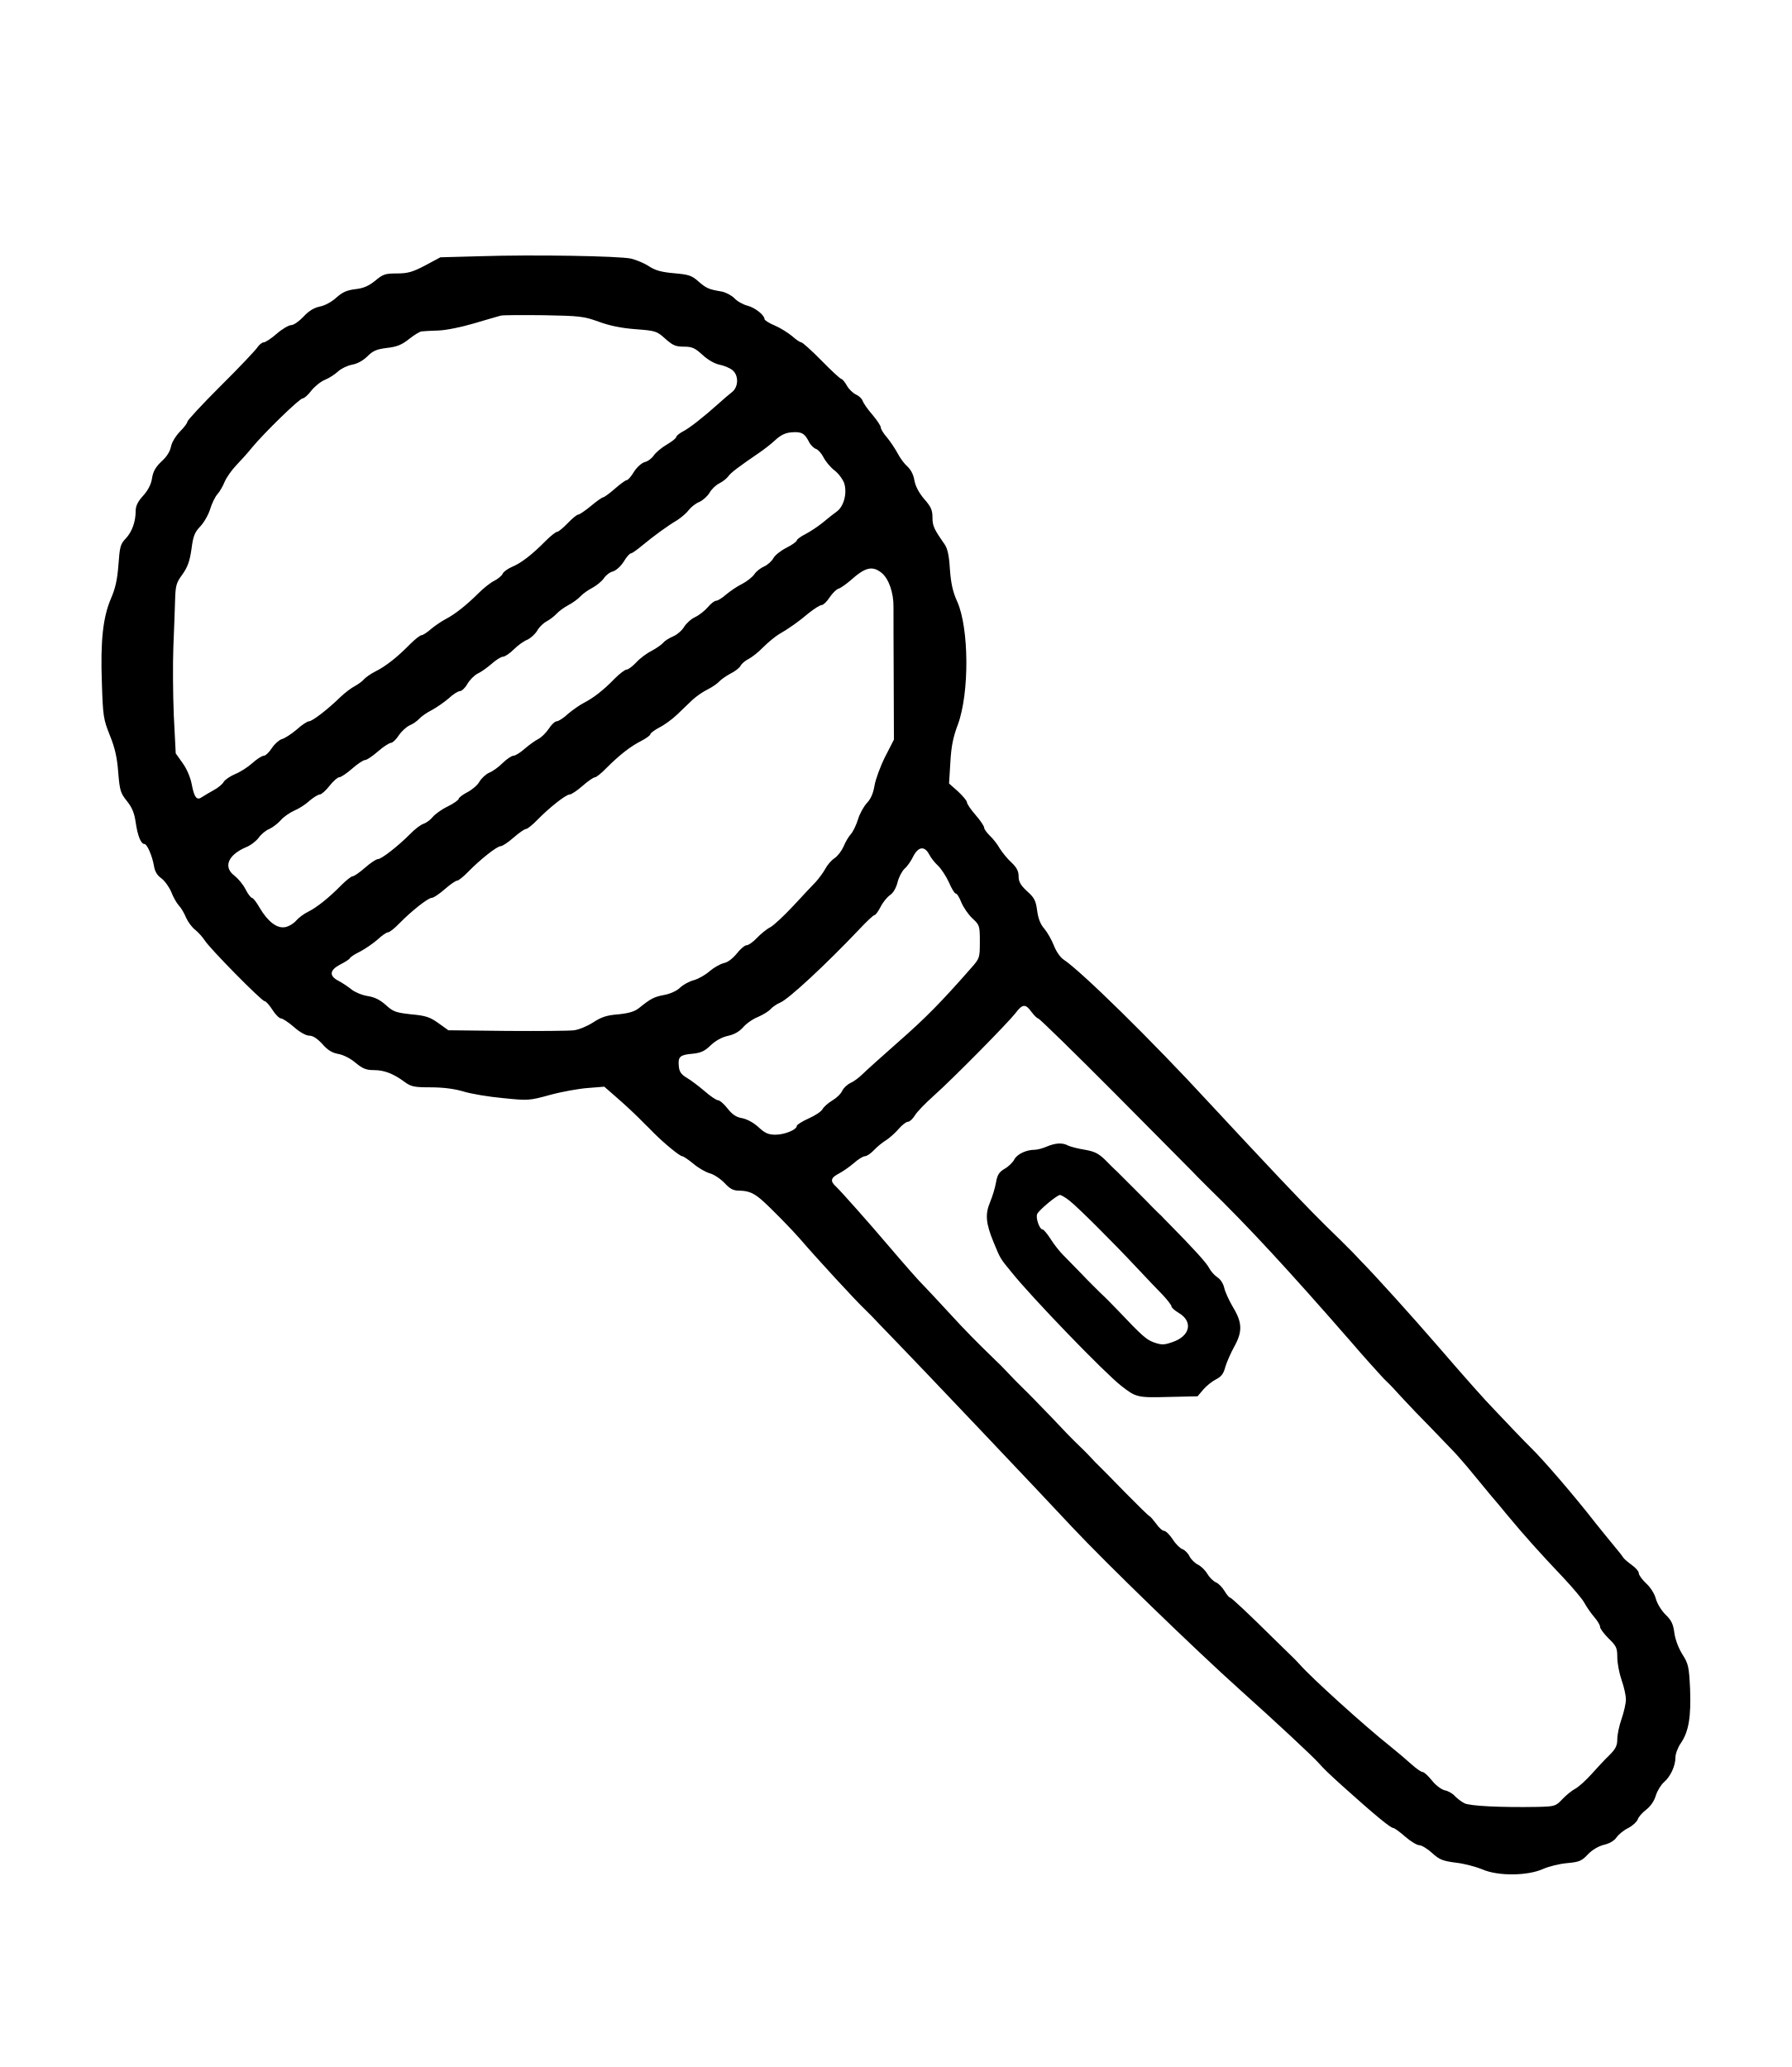
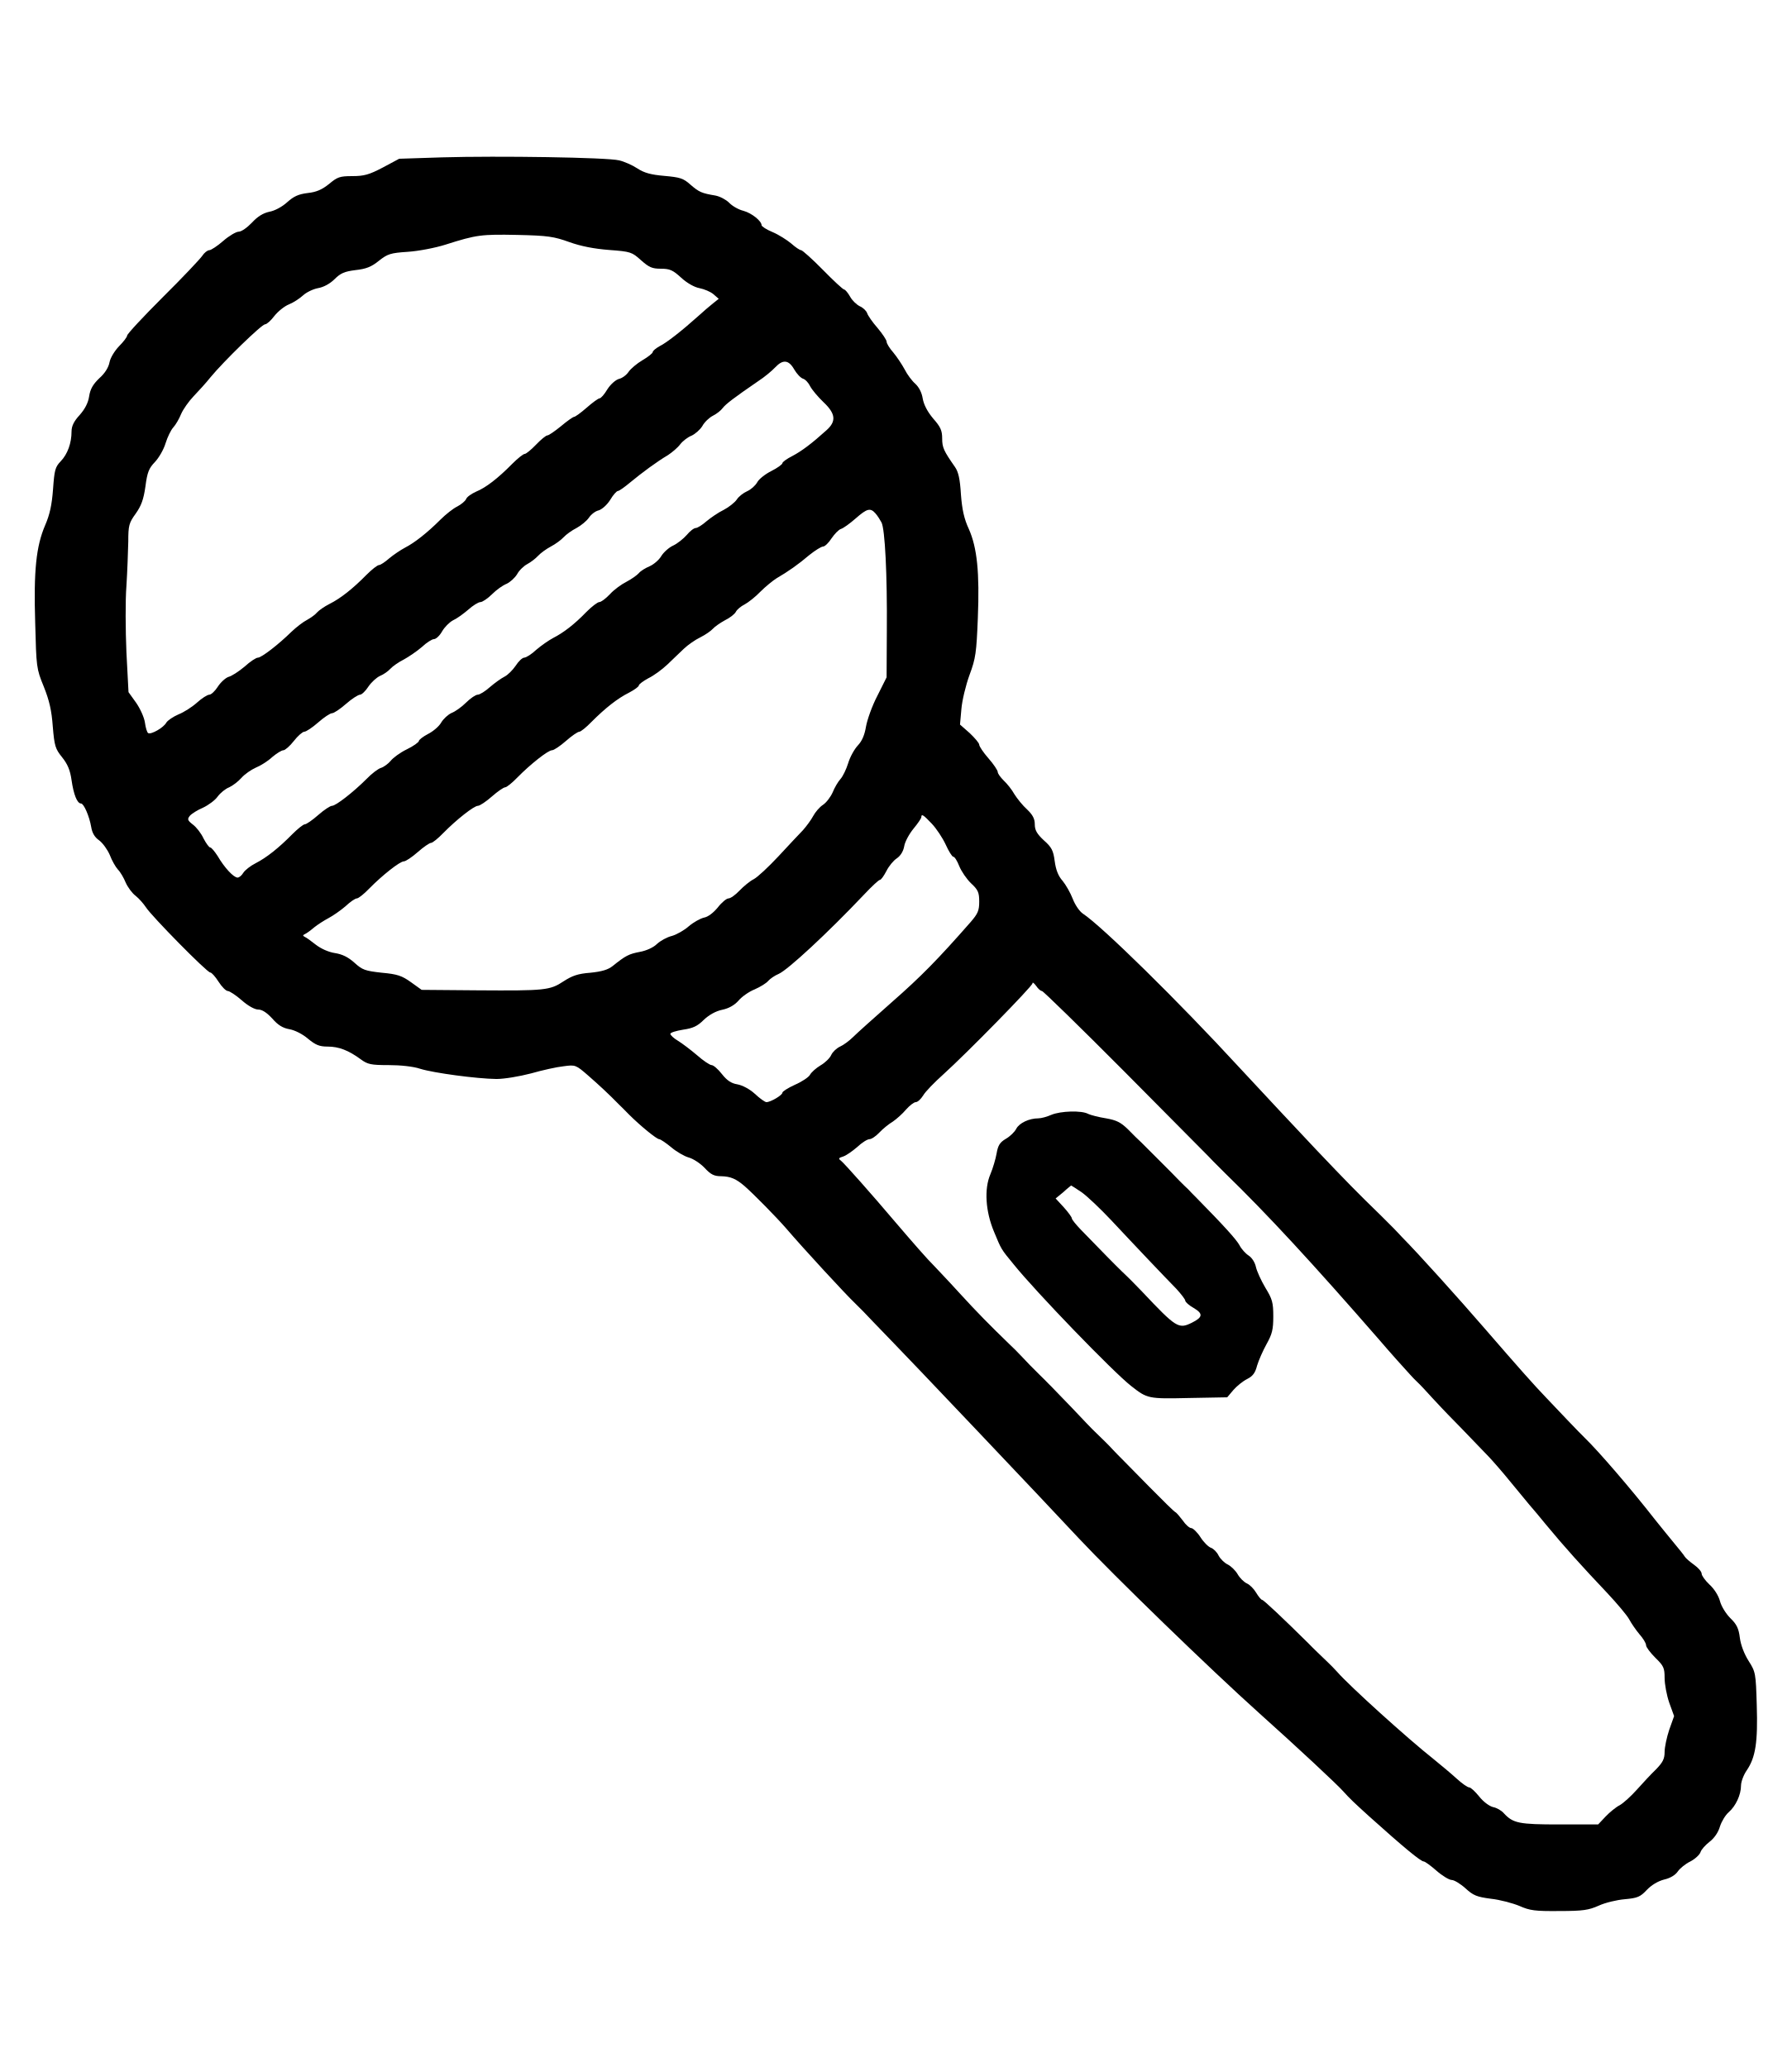
- <svg xmlns="http://www.w3.org/2000/svg" width="1109.333" height="1280" viewBox="0 0 832 960">
-   <path d="m223 119-18.5.5-7.1 3.8c-5.9 3.1-8.1 3.7-13.2 3.7-5.4 0-6.4.4-10 3.4-3 2.4-5.4 3.5-9.2 3.9-4 .5-6 1.4-8.9 4-2.2 2-5.4 3.7-7.7 4.1-2.7.6-5 2-7.5 4.7-2 2.1-4.5 3.9-5.7 3.9-1.1 0-4.2 1.8-6.7 4s-5.3 4-6 4c-.8 0-2.2 1.1-3.1 2.5-.9 1.3-8.5 9.4-17 17.8-8.5 8.5-15.4 15.9-15.4 16.6 0 .6-1.6 2.7-3.5 4.6-1.9 2-3.7 4.9-4.1 6.9-.4 2.2-2 4.8-4.4 6.9-2.7 2.6-3.9 4.6-4.4 7.8-.4 2.8-1.8 5.5-4.1 8.1-2.5 2.7-3.5 4.8-3.5 7.1 0 5-1.7 9.8-4.7 12.9-2.4 2.5-2.7 3.8-3.3 12.1-.5 6.7-1.4 10.9-3.4 15.5-3.8 8.8-5 19.8-4.3 39.2.5 15.6.7 17 3.7 24.5 2.4 5.9 3.4 10.4 3.9 17.3.7 8.4 1.1 9.6 4 13.2 2.4 3 3.5 5.6 4.1 9.9.9 6.2 2.4 10.1 4.1 10.1 1.2 0 3.6 5.5 4.4 10.2.4 2.5 1.5 4.4 3.4 5.7 1.6 1.2 3.6 4 4.6 6.3.9 2.4 2.5 5.2 3.5 6.3 1.1 1.1 2.6 3.7 3.4 5.7.9 2 2.8 4.6 4.3 5.7 1.5 1.2 3.4 3.4 4.4 4.9 2.3 3.7 26.4 28.2 27.8 28.2.6 0 2.2 1.8 3.6 4s3.2 4 4 4c.7 0 3.5 1.8 6 4 2.7 2.4 5.6 4 7.1 4 1.7 0 3.7 1.3 6.1 3.9 2.5 2.9 4.6 4.1 7.4 4.6 2.3.4 5.7 2.1 8 4.1 3.3 2.7 4.9 3.4 8.5 3.4 4.8 0 9 1.6 14.3 5.5 3 2.2 4.4 2.5 12.1 2.5 5.8 0 11 .7 15.1 1.9 3.5 1.1 11.8 2.5 18.4 3.1 11.8 1.2 12.2 1.2 22-1.5 5.5-1.5 13.4-2.9 17.6-3.2l7.5-.6 5.5 4.8c4.8 4.2 8.8 7.9 13.3 12.5.9.8 2.8 2.8 4.3 4.3 4.9 4.9 12 10.7 13.1 10.7.5 0 2.9 1.6 5.2 3.5 2.2 1.9 5.7 3.9 7.5 4.4 1.9.5 5 2.5 6.9 4.5 2.7 2.9 4.1 3.6 7.2 3.6 4 .1 6.4 1.1 10.1 4.3 4.1 3.6 13.8 13.5 17.8 18.1 7.8 9.1 25.8 28.6 29.8 32.4 1.6 1.5 5.2 5.2 8 8.2 2.9 3 6.6 6.8 8.2 8.5 4.2 4.2 67.8 71.2 80.5 84.9 15.3 16.3 56.6 56.4 78 75.6 16.3 14.6 34 31.1 36.4 33.9 2.4 2.7 4.7 4.9 11 10.6 14.9 13.4 22.3 19.5 23.6 19.5.5 0 3 1.8 5.5 4s5.5 4 6.6 4c1 0 3.7 1.6 5.9 3.6 3.4 3.1 4.9 3.7 11 4.5 3.8.4 9.4 1.9 12.3 3.1 7.2 3.2 21 3.1 28.3-.2 2.7-1.2 7.7-2.4 11.2-2.7 5.5-.5 6.7-1 9.5-4 2-2.1 4.8-3.8 7.5-4.5 2.7-.6 4.9-2 5.9-3.5.9-1.3 3.3-3.3 5.4-4.3 2.1-1.1 4-2.9 4.4-4 .3-1.1 2.1-3.1 3.9-4.5 2-1.5 3.8-4.1 4.5-6.6.7-2.2 2.4-5 3.8-6.2 3-2.6 5.3-7.5 5.3-11.5 0-1.6 1.1-4.6 2.5-6.6 3.7-5.4 4.8-12.3 4.3-25.3-.5-10.3-.8-11.6-3.6-16-1.8-2.9-3.3-6.9-3.7-9.9-.5-4.1-1.4-5.9-4.1-8.5-1.9-1.9-3.9-5.1-4.5-7.4s-2.5-5.3-4.5-7.1c-1.9-1.8-3.4-3.9-3.4-4.7 0-.9-1.5-2.6-3.2-3.8-1.8-1.3-3.7-2.9-4.1-3.6s-2.5-3.3-4.5-5.7-5.7-7-8.2-10.1c-10.6-13.6-24.8-30-30.4-35.4-.9-.9-4.3-4.3-7.4-7.6s-7.4-7.8-9.5-10c-4.9-5.1-11.5-12.5-26.2-29.5-11.6-13.4-28.5-32.2-36-39.8-.5-.6-2.1-2.2-3.5-3.7l-5.3-5.3c-10.7-10.4-14.9-14.7-28.3-28.8-8.3-8.8-23.1-24.6-33-35.3-26.5-28.8-59.5-61.2-67.6-66.5-1.5-1-3.4-3.8-4.4-6.4s-3-6.1-4.4-7.8c-1.9-2.1-2.9-4.8-3.4-8.5-.6-4.6-1.3-6-4.7-9-3-2.8-3.9-4.4-3.9-6.9 0-2.4-.9-4.1-3.3-6.4-1.9-1.7-4.3-4.7-5.5-6.6-1.1-2-3.2-4.6-4.6-5.9-1.4-1.4-2.6-3-2.6-3.7s-1.8-3.4-4-5.9-4-5.2-4-5.9-1.9-2.9-4.1-5l-4.2-3.7.6-9.7c.4-7.3 1.2-11.7 3.5-17.7 5.4-14.7 5.2-44.7-.3-57.1-2-4.3-2.9-8.3-3.4-14.9-.4-6.7-1.1-9.8-2.6-11.9-4.8-6.9-5.5-8.3-5.5-12.3 0-3.4-.7-5-3.9-8.6-2.5-3-4-5.9-4.5-8.6-.4-2.6-1.6-4.9-3.2-6.4-1.4-1.2-3.5-4-4.6-6.2-1.2-2.2-3.4-5.5-4.9-7.3-1.6-1.8-2.9-3.9-2.9-4.7 0-.7-1.8-3.4-3.9-5.9-2.2-2.5-4.2-5.4-4.5-6.4-.4-1.1-1.8-2.4-3.2-3-1.4-.7-3.3-2.5-4.2-4.2-.9-1.6-2.1-3-2.5-3-.5 0-4.6-3.8-9.2-8.5s-8.9-8.5-9.4-8.5c-.6 0-2.5-1.3-4.3-2.9-1.8-1.5-5.4-3.8-8-4.9-2.7-1.1-4.8-2.5-4.8-3 0-1.8-4.2-5.2-7.8-6.2-2.1-.5-4.9-2.1-6.2-3.5-1.3-1.3-3.9-2.7-5.9-3.1-6-1-7.1-1.5-10.8-4.7-3.1-2.8-4.6-3.2-11.3-3.8-5.8-.5-8.7-1.3-11.6-3.2-2.1-1.4-5.9-3-8.4-3.6-5.6-1.2-45.2-1.9-70-1.1m55 30.4c5.1 1.9 10.6 3 17.2 3.5 9.3.7 9.8.9 13.7 4.4 3.5 3.1 4.8 3.7 8.6 3.7 3.9 0 5.2.6 8.8 3.9 2.5 2.3 5.7 4.1 7.9 4.5 2 .4 4.7 1.5 5.9 2.5 3 2.4 2.9 7.9-.3 10.3-1.3 1-4.1 3.4-6.3 5.4-6.8 6.1-13.5 11.4-16.6 12.9-1.6.9-2.9 2-2.9 2.5s-2 2.1-4.4 3.5-5.1 3.7-6 5c-.9 1.4-2.8 2.8-4.2 3.1-1.4.4-3.6 2.3-5 4.5-1.3 2.2-2.8 3.9-3.4 3.9-.5 0-3 1.8-5.5 4s-5 4-5.5 4c-.4 0-3 1.8-5.6 4-2.7 2.2-5.3 4-5.9 4s-2.8 1.8-4.9 4-4.3 4-4.9 4-3 1.9-5.3 4.2c-6.3 6.4-11.5 10.4-15.7 12.1-2 .9-4 2.3-4.3 3.2-.4.9-2.1 2.3-3.8 3.2-1.7.8-5 3.4-7.3 5.7-5.7 5.7-11.2 10-15.3 12.1-1.9 1-5 3.1-6.8 4.6-1.8 1.6-3.8 2.9-4.4 2.9-.7 0-3.1 1.9-5.4 4.2-5.9 6-11.2 10.2-16 12.6-2.2 1.1-4.6 2.8-5.4 3.7-.7.9-2.7 2.3-4.3 3.2-1.6.8-4.6 3.1-6.7 5.1-5.7 5.6-13 11.2-14.5 11.2-.8 0-3.4 1.7-5.8 3.9-2.5 2.1-5.6 4.1-6.9 4.4-1.2.4-3.3 2.2-4.6 4.2-1.2 1.9-2.9 3.5-3.7 3.5s-3.2 1.5-5.3 3.4-5.7 4.2-8 5.1c-2.3 1-4.7 2.6-5.3 3.6-.5 1-2.6 2.8-4.7 3.9-2 1.1-4.5 2.6-5.4 3.2-2.4 1.7-3.6.3-4.8-6.1-.6-3.1-2.3-7.1-4.2-9.7l-3.2-4.5-.9-17.7c-.4-9.7-.5-24-.2-31.7s.7-17.4.8-21.6c.2-6.9.5-8.2 3.4-12.1 2.4-3.4 3.4-6.1 4.2-11.7.8-6.2 1.5-7.9 4.1-10.6 1.7-1.8 3.8-5.4 4.6-8.1.8-2.6 2.3-5.7 3.3-6.8 1.1-1.2 2.6-3.8 3.4-5.8.9-2.1 3.3-5.5 5.4-7.7s5.4-5.8 7.3-8.2c5.6-6.8 22.1-22.9 23.6-22.9.7 0 2.5-1.6 4-3.6 1.5-1.9 4.3-4.2 6.3-5s4.7-2.6 6.1-3.9 4.3-2.7 6.4-3.1c2.4-.4 5.2-1.9 7.2-3.9 2.6-2.6 4.3-3.3 9-3.9 4.6-.5 6.9-1.4 10.3-4.1 2.4-1.9 5.1-3.6 6-3.6.9-.1 4.3-.3 7.7-.4s10.8-1.6 16.5-3.3 11.3-3.3 12.4-3.6 10.1-.3 20-.2c16.7.3 18.5.5 25.5 3m97.6 55.7c.7 1.5 2.2 3 3.3 3.4 1 .3 2.6 2.1 3.5 3.9s3.1 4.5 5 6c1.9 1.4 3.9 4.1 4.6 6 1.5 4.7-.2 11-3.6 13.3-1.4 1-4.2 3.2-6.2 4.9-2.1 1.7-5.6 4.1-7.9 5.3-2.4 1.2-4.3 2.6-4.3 3.1s-2.2 2.1-4.8 3.4-5.4 3.5-6.1 4.9c-.8 1.4-2.7 3.1-4.3 3.8s-3.7 2.3-4.5 3.6c-.9 1.3-3.4 3.3-5.7 4.5-2.3 1.1-5.6 3.4-7.4 4.9-1.8 1.6-3.9 2.9-4.6 2.9-.8 0-2.5 1.3-3.9 3-1.4 1.6-4 3.7-5.9 4.6-1.8.8-4.1 2.9-5.1 4.5-.9 1.6-3.2 3.6-5 4.4-1.9.8-4 2.1-4.7 3-.8.9-3.2 2.6-5.3 3.7-2.2 1.1-5.5 3.5-7.2 5.4-1.8 1.9-3.8 3.4-4.6 3.4-.7 0-3.2 1.9-5.5 4.2-5.2 5.4-9.9 9-14.4 11.3-1.9 1-5.2 3.3-7.3 5.1-2 1.9-4.4 3.4-5.2 3.4s-2.5 1.6-3.7 3.5c-1.3 1.9-3.4 4-4.8 4.7s-4.2 2.7-6.3 4.5c-2 1.8-4.4 3.3-5.3 3.3-.8 0-3.1 1.5-5 3.4s-4.7 3.9-6.3 4.5c-1.5.7-3.5 2.5-4.5 4.2-.9 1.6-3.5 3.8-5.7 4.9-2.1 1.1-3.9 2.5-3.9 3s-2.3 2.2-5.2 3.6-6 3.7-7 5c-1 1.2-2.9 2.6-4.1 3-1.2.3-4.1 2.5-6.3 4.8-5.8 5.8-13.3 11.6-14.9 11.6-.8 0-3.5 1.8-6 4s-5.1 4-5.8 4c-.6 0-3 1.9-5.3 4.2-5.7 5.8-11.2 10.2-15.4 12.3-1.9.9-4.4 2.8-5.5 4.1s-3.4 2.7-5.1 3c-3.8.7-8-2.5-11.9-9.1-1.4-2.5-3-4.5-3.5-4.5s-1.9-1.8-3-4-3.4-4.9-5-6.2c-5.5-4-3.2-9.7 5.2-13.3 2.1-.8 4.7-2.8 5.9-4.4 1.2-1.7 3.4-3.5 5-4.1 1.5-.7 3.9-2.5 5.3-4.1s4.2-3.5 6.2-4.4c2-.8 5.2-2.8 7-4.5 1.9-1.6 4.1-3 4.9-3 .7 0 2.8-1.8 4.5-4s3.8-4 4.5-4c.8 0 3.5-1.8 6-4s5.2-4 6-4 3.5-1.8 6-4 5.3-4 6.1-4c.7 0 2.4-1.6 3.6-3.5 1.3-1.9 3.5-3.9 5-4.6 1.5-.6 3.5-2 4.5-3.1s3.6-2.9 5.8-4c2.2-1.2 5.7-3.6 7.8-5.4 2-1.9 4.4-3.4 5.2-3.4.9 0 2.5-1.5 3.5-3.3 1.1-1.9 3.2-4 4.7-4.8 1.6-.7 4.5-2.8 6.6-4.6 2-1.8 4.4-3.3 5.3-3.3.8 0 3.1-1.5 5-3.4s4.7-3.9 6.3-4.5c1.5-.7 3.5-2.5 4.5-4.1.9-1.7 2.9-3.6 4.4-4.4s3.6-2.4 4.7-3.6 3.6-3 5.5-4 4.4-2.8 5.5-4 3.6-3 5.6-4c2-1.1 4.3-3 5.3-4.4.9-1.4 2.8-2.9 4.2-3.2 1.4-.4 3.6-2.3 5-4.5 1.3-2.2 2.8-3.9 3.4-3.9.5 0 2.9-1.7 5.4-3.8 5.1-4.2 11.3-8.8 16.2-11.7 1.8-1.2 4.2-3.2 5.3-4.7 1.1-1.4 3.3-3.1 4.9-3.7 1.5-.7 3.6-2.5 4.6-4.1.9-1.7 3-3.7 4.6-4.5s3.5-2.3 4.2-3.3c1.2-1.7 4.8-4.4 14.3-10.9 2.2-1.5 5.6-4.1 7.5-5.9 2.5-2.3 4.7-3.4 7.5-3.6 4.6-.4 6.1.4 8.1 4.3m33.7 60.9c3.4 2.7 5.7 9.3 5.6 16 0 3 0 18.1.1 33.5l.1 28-4.1 8c-2.2 4.4-4.4 10.4-4.9 13.3-.6 3.6-1.7 6.2-3.5 8.1-1.5 1.6-3.4 5-4.2 7.7-.8 2.6-2.3 5.7-3.3 6.8-1.1 1.2-2.6 3.8-3.4 5.8-.9 2-2.7 4.4-4.2 5.4-1.4.9-3.3 3.1-4.2 4.8s-2.9 4.4-4.4 6.1c-1.6 1.6-6.4 6.8-10.6 11.3-4.3 4.6-9.1 9.1-10.7 9.9s-4.4 3.1-6.1 4.9c-1.8 1.9-3.9 3.4-4.8 3.4-.8 0-2.9 1.7-4.6 3.9-1.9 2.3-4.2 4.1-6 4.4-1.6.4-4.5 2-6.5 3.7-1.9 1.7-5.2 3.6-7.3 4.2-2.1.5-5 2.1-6.5 3.5-1.5 1.5-4.6 2.9-7.4 3.4-4.7.9-6.1 1.6-11.7 6.1-2 1.6-4.7 2.4-9.6 2.9-5.4.4-7.9 1.3-11.6 3.7-2.6 1.7-6.6 3.4-8.9 3.7-2.2.3-16.3.4-31.2.3l-27.2-.3-4.6-3.3c-3.9-2.8-5.9-3.5-12.6-4.1-7.2-.8-8.4-1.2-11.8-4.3-2.8-2.5-5.3-3.7-8.5-4.2-2.6-.4-5.9-1.8-7.4-3-1.6-1.3-4.3-3.1-6-4-4.6-2.3-4.3-5 .6-7.6 2.2-1.1 4.3-2.4 4.6-3s2.5-2 4.8-3.1c2.3-1.2 5.9-3.7 8-5.5 2-1.9 4.2-3.4 4.9-3.4s3.1-1.9 5.4-4.3c5.6-5.7 13.2-11.7 14.9-11.7.8 0 3.5-1.8 6-4s5.1-4 5.8-4c.6 0 3-1.9 5.3-4.3 5.6-5.7 13.2-11.7 14.9-11.7.8 0 3.5-1.8 6-4s5.1-4 5.8-4c.6 0 3-1.9 5.3-4.3 5.6-5.7 13.2-11.7 14.9-11.7.8 0 3.5-1.8 6-4s5.1-4 5.8-4c.6 0 3-1.9 5.3-4.3 6-6 11.2-10.1 16.2-12.6 2.3-1.2 4.2-2.6 4.2-3.1s1.9-1.9 4.1-3.1c2.3-1.1 6-3.8 8.3-6 2.2-2.2 5.5-5.2 7.1-6.8 1.7-1.6 4.8-3.8 7.1-4.9 2.2-1.1 4.6-2.8 5.4-3.7s3.1-2.5 5.1-3.6c2.1-1 4.3-2.7 4.8-3.7s2.2-2.4 3.8-3.2c1.5-.8 4.6-3.2 6.8-5.5 2.2-2.2 5.4-4.8 7-5.8 5-2.9 9.4-6 14.1-10 2.5-2 5.2-3.7 6-3.7.7 0 2.4-1.6 3.6-3.5 1.3-1.9 3.1-3.8 4.2-4.1 1-.3 3.5-2.1 5.5-3.8 6.8-6.1 10.1-7 14.4-3.6m22.1 130.7c.8 1.6 2.6 3.9 4.1 5.3s3.8 4.9 5.1 7.7c1.2 2.9 2.7 5.3 3.2 5.3.6 0 1.7 1.8 2.6 4.1.9 2.2 3.2 5.6 5.1 7.4 3.4 3.1 3.5 3.5 3.5 10.9 0 7.3-.1 7.7-3.7 11.8-14.2 16.2-21.5 23.6-33.8 34.4-7.7 6.8-15.3 13.6-17 15.3-1.6 1.6-4.2 3.5-5.6 4.1-1.5.7-3.2 2.3-3.8 3.6-.6 1.4-2.7 3.4-4.6 4.5-2 1.2-4 3-4.6 4.1-.5 1-3.5 3-6.5 4.3-2.9 1.3-5.4 2.9-5.4 3.4 0 1.8-5.7 4.1-9.9 4.1-3.3 0-4.9-.7-8-3.6-2.3-2.1-5.4-3.7-7.6-4.1-2.5-.4-4.4-1.6-6.6-4.4-1.7-2.2-3.7-3.9-4.5-3.9-.7 0-3.6-1.9-6.3-4.3-2.7-2.3-6.4-5.1-8.3-6.2-2.5-1.5-3.4-2.8-3.6-5.4-.4-4.3.5-5.2 6.4-5.7 3.9-.4 5.6-1.2 8.4-3.9 2.2-2.1 5.2-3.8 8-4.4 2.9-.6 5.3-2 7-3.9 1.4-1.7 4.5-3.9 7-4.9 2.5-1.1 5.1-2.7 5.9-3.7.8-.9 2.8-2.3 4.5-3 3.9-1.7 21-17.5 37-34.4 3.2-3.4 6.2-6.2 6.7-6.2s1.7-1.7 2.8-3.8c1.1-2.2 3.1-4.6 4.4-5.5 1.5-1 2.8-3.2 3.5-6 .6-2.4 2.1-5.2 3.3-6.3 1.2-1 3-3.6 4-5.7 2.3-4.5 5.2-4.9 7.3-1M479 470c1.2 1.6 2.6 3 3.1 3s16.5 15.6 35.5 34.7c19 19.2 34.8 35.1 35.2 35.5s1.8 1.8 3.2 3.3l5.3 5.3c18.3 17.8 37.4 38.5 66.5 71.9 2 2.4 5.5 6.3 7.7 8.8 2.2 2.4 4.7 5.2 5.6 6.2s2.3 2.5 3.2 3.3 3.8 3.9 6.5 6.9c2.7 2.9 5.7 6.1 6.6 7 1.5 1.5 8.9 9.1 17.6 18.2 1.9 2 6 6.7 9 10.4s6.9 8.3 8.5 10.3c1.7 1.9 4.9 5.8 7.2 8.6 8.2 9.9 15.6 18.1 26.4 29.5 4.4 4.7 8.7 9.8 9.6 11.5s2.9 4.6 4.4 6.4c1.6 1.8 2.9 3.9 2.9 4.8 0 .8 1.8 3.2 4 5.4 3.6 3.5 4 4.4 4 8.7 0 2.7.9 7.4 2 10.6 1.1 3.1 2 7.1 2 9 0 1.8-.9 5.8-2 9-1.1 3.1-2 7.3-2 9.4 0 3-.7 4.5-3.7 7.5-2.1 2-5.8 6-8.3 8.8s-5.8 5.8-7.4 6.7c-1.6.8-4.4 3.1-6.1 4.9-3.1 3.3-3.5 3.4-11.6 3.6-17 .3-31.4-.4-33.9-1.7-1.4-.7-3.3-2.2-4.4-3.3-1-1.2-3.1-2.4-4.7-2.7-1.6-.4-4.2-2.3-6-4.6-1.7-2.1-3.6-3.9-4.3-3.9s-3.1-1.7-5.3-3.7c-2.3-2.1-6.7-5.8-9.8-8.3-11.5-9.1-36.7-31.9-41.9-37.9-1.2-1.3-3-3.2-4.1-4.2-2-2-6.8-6.6-8.6-8.4-10.8-10.7-19.1-18.5-19.7-18.5-.4 0-1.6-1.4-2.6-3.1s-2.8-3.5-4-4c-1.3-.6-3.1-2.4-4-4-1-1.7-2.9-3.5-4.3-4.2-1.3-.6-3.1-2.3-3.9-3.8-.7-1.5-2.2-3-3.3-3.4-1-.3-3.1-2.3-4.5-4.5s-3.3-4-4-4c-.8 0-2.5-1.5-3.7-3.3-1.3-1.7-2.7-3.4-3.2-3.6s-5.4-5-11-10.7c-5.6-5.8-11-11.2-12-12.2-1-.9-2.8-2.8-4-4.1-1.9-2.1-4.2-4.3-7.9-7.9-.6-.5-5-5.1-9.8-10.2-4.9-5-9.3-9.7-10-10.3-.6-.7-2.5-2.5-4-4l-4-4c-.7-.7-2.5-2.6-4-4.2-1.6-1.7-3.6-3.7-4.5-4.5-9.2-8.9-14.4-14.2-22-22.5-4.9-5.4-10-10.7-11.1-11.9-2.4-2.3-9.3-10.2-16.9-19.1-8.9-10.5-21.7-24.9-24.2-27.3-3-2.7-2.6-4.2 1.5-6.3 1.7-.9 4.7-3 6.7-4.7 2-1.8 4.3-3.2 5.1-3.2.9 0 2.8-1.3 4.3-2.9s4.1-3.7 5.8-4.7c1.6-1.1 4.2-3.4 5.7-5.2 1.5-1.7 3.4-3.2 4.2-3.2s2.2-1.3 3.2-2.9c.9-1.6 4.9-5.7 8.7-9.1 9.2-8.2 34.5-33.9 38-38.4 3.3-4.4 4.7-4.5 7.5-.6m7.1 62.5c-1.8.8-4.3 1.5-5.6 1.5-3.9 0-8.2 2-9.5 4.5-.7 1.4-2.8 3.4-4.6 4.4-2.5 1.5-3.3 2.8-3.9 6.3-.4 2.3-1.6 6.4-2.7 9-2.4 5.7-2.1 9.8 1.6 18.8 3.2 7.7 2.9 7.3 8.5 14.1 9.5 11.8 42.9 46.4 50.7 52.5 6.9 5.4 7.5 5.6 22.1 5.2l13.4-.3 2.7-3.2c1.5-1.7 4.1-3.8 5.9-4.7 2.4-1.2 3.5-2.6 4.3-5.8.7-2.3 2.5-6.4 4.1-9.3 3.9-7 3.8-11.2-.5-18.3-1.9-3.2-3.7-7.2-4.1-9-.4-1.9-1.7-4-3.1-4.9s-3.2-2.9-4-4.5c-1.3-2.4-6.6-8.3-18.9-20.8-1.1-1.1-2.6-2.6-3.2-3.3-.7-.6-2.4-2.3-3.8-3.7-1.3-1.4-5.1-5.2-8.4-8.5l-8-8c-1.2-1.1-3.9-3.7-5.9-5.8-3.1-3-4.9-3.9-9.4-4.7-3.2-.5-6.6-1.4-7.7-1.9-2.7-1.5-5.9-1.3-10 .4m10.6 25.2c3.9 3.1 19.1 18.2 31.4 31.3 4.4 4.7 9.8 10.4 12 12.6 2.1 2.3 3.9 4.6 3.9 5.2 0 .5 1.5 1.9 3.4 3 6.7 4 5.3 10.7-2.9 13.5-4 1.4-5 1.4-8.6.2-3.6-1.3-5.6-3.1-16.6-14.7-3.1-3.2-5.3-5.5-8.6-8.6-1.5-1.5-5.4-5.3-8.5-8.6-3.1-3.2-7-7.2-8.6-8.8s-4.2-4.9-5.7-7.3c-1.6-2.5-3.3-4.5-3.8-4.5-1.4 0-3.4-5.7-2.4-7.3 1.1-2 9.2-8.7 10.5-8.7.6 0 2.6 1.2 4.5 2.7" />
+ <svg xmlns="http://www.w3.org/2000/svg" width="1109.333" height="1280" viewBox="29.1 100.3 773.8 788.1">
+   <path d="m220 115.9-18.5.6-7.1 3.8c-5.9 3.1-8.1 3.7-13.2 3.7-5.4 0-6.4.4-10 3.4-3 2.4-5.4 3.5-9.2 3.9-4 .5-6 1.4-8.9 4-2.2 2-5.4 3.7-7.7 4.1-2.7.6-5 2-7.5 4.7-2 2.1-4.5 3.9-5.7 3.9-1.1 0-4.2 1.8-6.7 4s-5.3 4-6 4c-.8 0-2.2 1.1-3.1 2.5-.9 1.3-8.5 9.4-17 17.8-8.5 8.5-15.4 15.9-15.4 16.6 0 .6-1.6 2.7-3.5 4.6-1.9 2-3.7 4.9-4.1 6.9-.4 2.2-2 4.8-4.4 6.9-2.7 2.6-3.9 4.6-4.4 7.8-.4 2.8-1.8 5.5-4.1 8.1-2.5 2.7-3.5 4.8-3.5 7.1 0 5-1.7 9.8-4.7 12.9-2.4 2.5-2.7 3.8-3.3 12.1-.5 6.7-1.4 10.9-3.4 15.5-3.9 9.1-5 19.6-4.3 42.2.5 19.1.5 19.7 3.7 27.5 2.4 6 3.4 10.3 3.9 17.3.7 8.4 1.1 9.6 4 13.2 2.4 3 3.5 5.6 4.1 9.9.9 6.2 2.4 10.1 4.1 10.1 1.2 0 3.6 5.5 4.4 10.2.4 2.5 1.5 4.4 3.4 5.7 1.6 1.2 3.6 4 4.6 6.3.9 2.4 2.5 5.2 3.5 6.3 1.1 1.1 2.6 3.7 3.4 5.7.9 2 2.8 4.6 4.3 5.7 1.5 1.2 3.4 3.4 4.4 4.9 2.3 3.7 26.4 28.2 27.8 28.2.6 0 2.2 1.8 3.6 4s3.2 4 4 4c.7 0 3.5 1.8 6 4 2.7 2.4 5.6 4 7.1 4 1.7 0 3.7 1.3 6.1 3.9 2.5 2.9 4.6 4.1 7.4 4.6 2.3.4 5.7 2.1 8 4.1 3.3 2.7 4.9 3.4 8.5 3.4 4.8 0 9 1.6 14.3 5.5 3 2.2 4.4 2.5 12.1 2.5 5.1 0 10.7.6 13.6 1.6 5.8 1.8 24.4 4.3 32.9 4.4 3.4 0 9.9-1.1 14.9-2.4 4.9-1.4 11.2-2.8 14.1-3.1 5.1-.7 5.3-.6 10.6 4 4.8 4.2 8.8 7.9 13.3 12.5.9.8 2.8 2.8 4.3 4.3 4.9 4.9 12 10.7 13.1 10.7.5 0 2.9 1.6 5.2 3.5 2.2 1.9 5.7 3.9 7.5 4.4 1.9.5 5 2.5 6.9 4.5 2.7 2.9 4.1 3.6 7.2 3.6 4 .1 6.4 1.1 10.1 4.3 4.1 3.6 13.8 13.5 17.8 18.1 7.8 9.1 25.8 28.6 29.8 32.4 1.6 1.5 5.2 5.2 8 8.2 2.9 3 6.6 6.8 8.2 8.5 4.2 4.2 67.8 71.2 80.5 84.9 15.3 16.3 56.6 56.4 78 75.6 16.3 14.6 34 31.1 36.4 33.9 2.4 2.7 4.7 4.9 11 10.6 14.9 13.4 22.3 19.5 23.6 19.5.5 0 3 1.8 5.5 4s5.5 4 6.6 4c1 0 3.7 1.6 5.9 3.6 3.4 3.1 4.9 3.7 11 4.5 3.8.4 9.4 1.9 12.3 3.1 4.5 2 6.8 2.3 17.2 2.2 10.3 0 12.7-.4 17-2.3 2.8-1.3 7.8-2.5 11.3-2.8 5.5-.5 6.7-1 9.5-4 2-2.1 4.8-3.8 7.5-4.5 2.7-.6 4.9-2 5.9-3.5.9-1.3 3.3-3.3 5.4-4.3 2.1-1.1 4-2.9 4.4-4 .3-1.1 2.1-3.1 3.9-4.5 2-1.5 3.8-4.1 4.5-6.6.7-2.2 2.4-5 3.8-6.2 3-2.6 5.3-7.5 5.3-11.5 0-1.6 1.1-4.6 2.5-6.6 3.8-5.6 4.8-12.2 4.3-28.1-.4-13.8-.5-14.4-3.5-19.1-1.9-3-3.4-6.9-3.8-10-.5-4.1-1.4-5.9-4.1-8.5-1.9-1.9-3.9-5.1-4.5-7.4s-2.5-5.3-4.5-7.1c-1.9-1.8-3.4-3.9-3.4-4.7 0-.9-1.5-2.6-3.2-3.8-1.8-1.3-3.7-2.9-4.1-3.6s-2.5-3.3-4.5-5.7-5.7-7-8.2-10.1c-10.6-13.6-24.8-30-30.4-35.4-.9-.9-4.3-4.3-7.4-7.6s-7.4-7.8-9.5-10c-4.9-5.1-11.5-12.5-26.2-29.5-11.6-13.4-28.5-32.2-36-39.8-.5-.6-2.1-2.2-3.5-3.7l-5.3-5.3c-10.7-10.4-14.9-14.7-28.3-28.8-8.3-8.8-23.1-24.6-33-35.3-26.5-28.8-59.5-61.2-67.6-66.5-1.5-1-3.4-3.8-4.4-6.4s-3-6.1-4.4-7.8c-1.9-2.1-2.9-4.8-3.4-8.5-.6-4.6-1.3-6-4.7-9-3-2.8-3.9-4.4-3.9-6.9 0-2.4-.9-4.1-3.3-6.4-1.9-1.7-4.3-4.7-5.5-6.6-1.1-2-3.2-4.6-4.6-5.9-1.4-1.4-2.6-3-2.6-3.7s-1.8-3.4-4-5.9-4-5.2-4-5.9-1.9-2.9-4.1-5l-4.2-3.7.6-6.7c.3-3.7 1.9-10.3 3.5-14.7 2.7-7.2 3-9.7 3.6-24.5.8-19.8-.3-30.5-3.9-38.6-2-4.3-2.9-8.3-3.4-14.9-.4-6.7-1.1-9.8-2.6-11.9-4.8-6.9-5.5-8.3-5.5-12.3 0-3.4-.7-5-3.9-8.6-2.5-3-4-5.9-4.5-8.6-.4-2.6-1.6-4.9-3.2-6.4-1.4-1.2-3.5-4-4.6-6.2-1.2-2.2-3.4-5.5-4.9-7.3-1.6-1.8-2.9-3.9-2.9-4.7 0-.7-1.8-3.4-3.9-5.9-2.2-2.5-4.2-5.4-4.5-6.4-.4-1.1-1.8-2.4-3.2-3-1.4-.7-3.3-2.5-4.2-4.2-.9-1.6-2.1-3-2.5-3-.5 0-4.6-3.8-9.2-8.5s-8.9-8.5-9.4-8.5c-.6 0-2.5-1.3-4.3-2.9-1.8-1.5-5.4-3.8-8-4.9-2.7-1.1-4.8-2.5-4.8-3 0-1.8-4.2-5.2-7.8-6.2-2.1-.5-4.9-2.1-6.2-3.5-1.3-1.3-3.9-2.7-5.9-3.1-6-1-7.1-1.5-10.8-4.7-3.1-2.8-4.6-3.2-11.3-3.8-5.8-.5-8.7-1.3-11.6-3.2-2.1-1.4-5.7-3-7.9-3.5-5.1-1.3-52.3-2-76.5-1.3m55 36.6c5 1.8 10.7 2.9 17.2 3.4 9.3.7 9.8.9 13.7 4.4 3.5 3.1 4.8 3.7 8.6 3.7 3.9 0 5.2.6 8.8 3.9 2.5 2.3 5.7 4.1 7.9 4.5 2 .4 4.7 1.5 6 2.6l2.3 2-2.5 2c-1.4 1.1-4.3 3.6-6.5 5.6-6.8 6.1-13.5 11.4-16.6 12.9-1.6.9-2.9 2-2.9 2.5s-2 2.1-4.4 3.5-5.1 3.7-6 5c-.9 1.4-2.8 2.8-4.2 3.1-1.4.4-3.6 2.3-5 4.5-1.3 2.2-2.8 3.9-3.4 3.9-.5 0-3 1.8-5.5 4s-5 4-5.5 4c-.4 0-3 1.8-5.6 4-2.7 2.2-5.3 4-5.9 4s-2.8 1.8-4.9 4-4.3 4-4.9 4-3 1.9-5.3 4.2c-6.3 6.4-11.5 10.4-15.7 12.1-2 .9-4 2.3-4.3 3.2-.4.9-2.1 2.3-3.8 3.2-1.7.8-5 3.4-7.3 5.7-5.7 5.7-11.2 10-15.3 12.1-1.9 1-5 3.1-6.8 4.6-1.8 1.6-3.8 2.9-4.4 2.9-.7 0-3.1 1.9-5.4 4.2-5.9 6-11.2 10.2-16 12.6-2.2 1.1-4.6 2.8-5.4 3.7-.7.9-2.7 2.3-4.3 3.2-1.6.8-4.6 3.1-6.7 5.1-5.7 5.6-13 11.2-14.5 11.2-.8 0-3.4 1.7-5.8 3.9-2.5 2.1-5.6 4.1-6.9 4.4-1.2.4-3.3 2.2-4.6 4.2-1.2 1.9-2.9 3.5-3.7 3.5s-3.2 1.5-5.3 3.4-5.7 4.2-8 5.1c-2.3 1-4.7 2.6-5.3 3.6-1.1 2.1-6.5 5.2-7.8 4.5-.5-.3-1.1-2.3-1.4-4.5s-2-6-3.8-8.6l-3.3-4.6-.9-17.2c-.4-9.5-.5-22.4 0-28.7.4-6.3.7-14.9.8-19.1 0-7 .3-8.1 3.2-12.1 2.4-3.4 3.4-6.1 4.2-11.7.8-6.2 1.5-7.9 4.1-10.6 1.7-1.8 3.8-5.4 4.6-8.1.8-2.6 2.3-5.7 3.3-6.8 1.1-1.2 2.6-3.8 3.4-5.8.9-2.1 3.3-5.5 5.4-7.7s5.4-5.8 7.3-8.2c5.6-6.8 22.1-22.9 23.6-22.9.7 0 2.5-1.6 4-3.6 1.5-1.9 4.3-4.2 6.3-5s4.7-2.6 6.1-3.9 4.3-2.7 6.4-3.1c2.4-.4 5.2-1.9 7.2-3.9 2.6-2.6 4.3-3.3 9-3.9 4.6-.5 6.9-1.4 10.1-4 3.8-3 5-3.4 12.5-3.9 4.6-.3 11.9-1.7 16.3-3.1 13.5-4.3 15.5-4.5 31-4.2 13.3.3 15.8.7 22.5 3.1m97.1 55c1.1 1.9 2.8 3.7 3.8 4s2.4 1.8 3.1 3.3c.8 1.5 3.3 4.5 5.7 6.8 5.3 5 5.7 8.3 1.3 12.2-6.3 5.7-10.7 9-14.7 11.1-2.4 1.2-4.3 2.6-4.3 3.1s-2.2 2.1-4.8 3.4-5.4 3.5-6.1 4.9c-.8 1.4-2.7 3.1-4.3 3.8s-3.7 2.3-4.5 3.6c-.9 1.3-3.4 3.3-5.7 4.5-2.3 1.1-5.6 3.4-7.4 4.9-1.8 1.6-3.9 2.9-4.6 2.9-.8 0-2.5 1.3-3.9 3-1.4 1.6-4 3.7-5.9 4.6-1.8.8-4.1 2.9-5.1 4.5-.9 1.6-3.2 3.6-5 4.4-1.9.8-4 2.1-4.7 3-.8.9-3.2 2.6-5.3 3.7-2.2 1.1-5.5 3.5-7.2 5.4-1.8 1.9-3.8 3.4-4.6 3.4-.7 0-3.2 1.9-5.5 4.2-5.2 5.4-9.9 9-14.4 11.3-1.9 1-5.2 3.3-7.3 5.1-2 1.9-4.4 3.4-5.2 3.4s-2.5 1.6-3.7 3.5c-1.3 1.9-3.4 4-4.8 4.7s-4.2 2.7-6.3 4.5c-2 1.8-4.4 3.3-5.3 3.3-.8 0-3.1 1.5-5 3.4s-4.7 3.9-6.3 4.5c-1.5.7-3.5 2.5-4.5 4.2-.9 1.6-3.5 3.8-5.7 4.9-2.1 1.1-3.9 2.5-3.9 3s-2.3 2.2-5.2 3.6-6 3.7-7 5c-1 1.2-2.9 2.6-4.1 3-1.2.3-4.1 2.5-6.3 4.8-5.8 5.8-13.3 11.6-14.9 11.6-.8 0-3.5 1.8-6 4s-5.1 4-5.8 4c-.6 0-3 1.9-5.3 4.2q-8.85 9-15.9 12.6c-2.2 1.1-4.6 3-5.3 4.1-.7 1.2-1.8 2.1-2.5 2.1-1.7 0-5.7-4.3-8.6-9.3-1.3-2-2.7-3.7-3.2-3.7s-1.8-1.8-2.9-3.9c-1-2.2-3.1-4.9-4.6-6-2.3-1.8-2.5-2.3-1.3-3.8.8-.9 3.3-2.5 5.7-3.5 2.3-1.1 5.2-3.2 6.3-4.8 1.2-1.6 3.4-3.4 5-4 1.5-.7 3.9-2.5 5.3-4.1s4.2-3.5 6.2-4.4c2-.8 5.2-2.8 7-4.5 1.9-1.6 4.1-3 4.9-3 .7 0 2.8-1.8 4.5-4s3.8-4 4.5-4c.8 0 3.5-1.8 6-4s5.2-4 6-4 3.5-1.8 6-4 5.3-4 6.1-4c.7 0 2.4-1.6 3.6-3.5 1.3-1.9 3.5-3.9 5-4.6 1.5-.6 3.5-2 4.5-3.1s3.6-2.9 5.8-4c2.2-1.2 5.7-3.6 7.8-5.4 2-1.9 4.4-3.4 5.2-3.4.9 0 2.5-1.5 3.5-3.3 1.1-1.9 3.2-4 4.7-4.8 1.6-.7 4.5-2.8 6.6-4.6 2-1.8 4.4-3.3 5.3-3.3.8 0 3.1-1.5 5-3.4s4.7-3.9 6.3-4.5c1.5-.7 3.5-2.5 4.5-4.1.9-1.7 2.9-3.6 4.4-4.4s3.6-2.4 4.7-3.6 3.6-3 5.5-4 4.4-2.8 5.5-4 3.6-3 5.6-4c2-1.1 4.3-3 5.3-4.4.9-1.4 2.8-2.9 4.2-3.2 1.4-.4 3.6-2.3 5-4.5 1.3-2.2 2.8-3.9 3.4-3.9.5 0 2.9-1.7 5.4-3.8 5.1-4.2 11.3-8.8 16.2-11.7 1.8-1.2 4.2-3.2 5.3-4.7 1.1-1.4 3.3-3.1 4.9-3.7 1.5-.7 3.6-2.5 4.6-4.1.9-1.7 3-3.7 4.6-4.5s3.5-2.3 4.2-3.3c1.3-1.7 4.8-4.4 15.3-11.6 2.8-1.8 6.1-4.6 7.4-6 3.3-3.5 5.8-3.3 8.2.9m35.1 62.2c.9 1 2 2.8 2.6 3.9 1.5 2.9 2.5 22.4 2.3 46.9l-.1 20-4 8c-2.3 4.4-4.4 10.4-4.9 13.3-.6 3.6-1.7 6.2-3.5 8.1-1.5 1.6-3.4 5-4.2 7.7-.8 2.6-2.3 5.7-3.3 6.8-1.1 1.2-2.6 3.8-3.4 5.8-.9 2-2.7 4.4-4.2 5.4-1.4.9-3.3 3.1-4.2 4.8s-2.9 4.4-4.4 6.1c-1.6 1.6-6.4 6.8-10.6 11.3-4.3 4.6-9.1 9.1-10.7 9.9s-4.4 3.1-6.1 4.9c-1.8 1.9-3.9 3.4-4.8 3.4-.8 0-2.9 1.7-4.6 3.9-1.9 2.3-4.2 4.1-6 4.4-1.6.4-4.5 2-6.5 3.7-1.9 1.7-5.2 3.6-7.3 4.2-2.1.5-5 2.1-6.5 3.5-1.5 1.5-4.6 2.9-7.4 3.4-4.7.9-6.1 1.6-11.7 6.1-2 1.6-4.7 2.4-9.6 2.9-5.4.4-7.9 1.3-11.6 3.7-5.9 3.9-7.9 4.1-37.1 3.9l-24.2-.2-4.6-3.3c-3.9-2.8-5.9-3.5-12.6-4.1-7.2-.8-8.4-1.2-11.8-4.3-2.8-2.5-5.3-3.7-8.5-4.2-2.7-.4-6-1.9-8.2-3.6-2-1.6-4.1-3.1-4.8-3.4-.9-.5-.9-.7.1-1.2.7-.3 2.5-1.6 4-2.9 1.5-1.2 4.3-3 6.2-4s5.2-3.3 7.3-5.1c2-1.9 4.2-3.4 4.9-3.4s3.1-1.9 5.4-4.3c5.6-5.7 13.2-11.7 14.9-11.7.8 0 3.5-1.8 6-4s5.1-4 5.8-4c.6 0 3-1.9 5.3-4.3 5.6-5.7 13.2-11.7 14.9-11.7.8 0 3.5-1.8 6-4s5.1-4 5.8-4c.6 0 3-1.9 5.3-4.3 5.6-5.7 13.2-11.7 14.9-11.7.8 0 3.5-1.8 6-4s5.1-4 5.8-4c.6 0 3-1.9 5.3-4.3 6-6 11.2-10.1 16.2-12.6 2.3-1.2 4.2-2.6 4.2-3.1s1.9-1.9 4.1-3.1c2.3-1.1 6-3.8 8.3-6 2.2-2.2 5.5-5.2 7.1-6.8 1.7-1.6 4.8-3.8 7.1-4.9 2.2-1.1 4.6-2.8 5.4-3.7s3.1-2.5 5.1-3.6c2.1-1 4.3-2.7 4.8-3.7s2.2-2.4 3.8-3.2c1.5-.8 4.6-3.2 6.8-5.5 2.2-2.2 5.4-4.8 7-5.8 5-2.9 9.4-6 14.1-10 2.5-2 5.2-3.7 6-3.7.7 0 2.4-1.6 3.6-3.5 1.3-1.9 3.1-3.8 4.1-4.1s3.8-2.3 6.3-4.5c5-4.4 6.4-4.7 8.6-2.2m24.3 134c2 2.1 4.7 6.2 6 9 1.3 2.9 2.8 5.3 3.3 5.3.6 0 1.7 1.8 2.6 4.1.9 2.2 3.2 5.6 5.1 7.4 3 2.8 3.5 3.9 3.5 7.9 0 3.9-.6 5.2-3.7 8.8-14.2 16.2-21.5 23.6-33.8 34.4-7.7 6.8-15.3 13.6-17 15.3-1.6 1.6-4.2 3.5-5.6 4.1-1.5.7-3.2 2.3-3.8 3.6-.6 1.4-2.7 3.4-4.6 4.5-2 1.2-4 3-4.6 4.1-.5 1-3.5 3-6.5 4.3-2.9 1.3-5.4 2.9-5.4 3.4 0 1.1-5.1 4.1-6.9 4.1-.6 0-2.9-1.6-5-3.6-2.3-2.1-5.4-3.7-7.6-4.1-2.5-.4-4.4-1.6-6.6-4.4-1.7-2.2-3.7-3.9-4.5-3.9-.7 0-3.6-1.9-6.3-4.3-2.7-2.3-6.4-5.1-8.2-6.2-1.9-1.1-3.3-2.5-3.3-3 .1-.6 2.5-1.3 5.5-1.8 4.2-.6 6.2-1.5 8.9-4.2 2.2-2.1 5.1-3.8 8-4.4s5.3-2 7-3.9c1.4-1.7 4.5-3.9 7-4.9 2.5-1.1 5.1-2.7 5.9-3.7.8-.9 2.8-2.3 4.5-3 3.9-1.7 21-17.5 37-34.4 3.2-3.4 6.2-6.2 6.7-6.2s1.7-1.7 2.8-3.8c1.1-2.2 3.1-4.6 4.5-5.5 1.6-1.1 2.8-3 3.2-5.2.3-2 2.2-5.4 4-7.6 1.9-2.3 3.4-4.5 3.4-5 0-1.6.9-1 4.5 2.8m47.6 72.3c.5 0 16.5 15.6 35.5 34.7 19 19.2 34.8 35.1 35.2 35.5s1.8 1.8 3.2 3.3l5.3 5.3c18.3 17.8 37.4 38.5 66.5 71.9 2 2.4 5.5 6.3 7.7 8.8 2.2 2.4 4.7 5.2 5.6 6.2s2.3 2.5 3.2 3.3 3.8 3.9 6.5 6.9c2.7 2.9 5.7 6.1 6.6 7 1.5 1.5 8.9 9.1 17.6 18.2 1.9 2 6 6.7 9 10.4s6.9 8.3 8.5 10.3c1.7 1.9 4.9 5.8 7.2 8.6 8.2 9.9 15.6 18.1 26.4 29.5 4.4 4.7 8.7 9.8 9.6 11.5s2.9 4.6 4.4 6.4c1.6 1.8 2.9 3.9 2.9 4.8 0 .8 1.8 3.2 4 5.4 3.6 3.5 4 4.4 4 8.7 0 2.7.9 7.5 2 10.7l2.1 5.8-2.1 5.9c-1.1 3.3-2 7.6-2 9.6 0 3-.8 4.5-3.7 7.5-2.1 2-5.8 6-8.3 8.8s-5.8 5.8-7.4 6.7c-1.6.8-4.4 3.1-6.1 4.9l-3.2 3.4h-16.7c-17.5 0-20-.5-24-4.8-1-1.2-3.1-2.4-4.7-2.7-1.6-.4-4.2-2.3-6-4.6-1.7-2.1-3.6-3.9-4.3-3.9s-3.1-1.7-5.3-3.7c-2.3-2.1-6.7-5.8-9.8-8.3-11.5-9.1-36.7-31.9-41.9-37.9-1.2-1.3-3-3.2-4.1-4.2-2.4-2.3-6.5-6.2-8.3-8.1-10.9-10.8-19.4-18.8-20-18.8-.4 0-1.6-1.4-2.6-3.1s-2.8-3.5-4-4c-1.3-.6-3.1-2.4-4-4-1-1.7-2.9-3.5-4.3-4.2-1.3-.6-3.1-2.3-3.9-3.8-.7-1.5-2.2-3-3.3-3.4-1-.3-3.1-2.3-4.5-4.5s-3.3-4-4-4c-.8 0-2.5-1.5-3.7-3.3-1.3-1.7-2.7-3.4-3.2-3.6s-5.5-5.1-11.1-10.8c-5.7-5.8-11.1-11.3-12-12.2s-2.7-2.7-3.9-4c-1.9-2.1-4.2-4.3-7.9-7.9-.6-.5-5-5.1-9.8-10.2-4.9-5-9.3-9.7-10-10.3-.6-.7-2.5-2.5-4-4l-4-4c-.7-.7-2.5-2.6-4-4.2-1.6-1.7-3.6-3.7-4.5-4.5-9.2-8.9-14.4-14.2-22-22.5-4.9-5.4-10-10.7-11.1-11.9-2.4-2.3-9.3-10.2-16.9-19.1-9.9-11.7-21.7-25-23.2-26.2-1.2-.9-1.1-1.2.9-1.8 1.3-.4 4-2.3 6.1-4.1 2-1.9 4.4-3.4 5.3-3.4s2.8-1.3 4.3-2.9 4.1-3.7 5.8-4.7c1.6-1.1 4.2-3.4 5.7-5.2 1.5-1.7 3.4-3.2 4.2-3.2s2.2-1.3 3.2-2.9c.9-1.6 4.9-5.7 8.7-9.1 10.1-9.1 38.5-38.1 38.5-39.3 0-.7.7-.1 1.6 1.1.8 1.2 1.9 2.2 2.5 2.2m4 53.5c-1.8.8-4.3 1.5-5.6 1.5-3.9 0-8.2 2-9.5 4.5-.7 1.4-2.8 3.4-4.6 4.4-2.5 1.5-3.3 2.8-3.9 6.3-.4 2.3-1.6 6.4-2.7 9-2.7 6.3-2.1 16 1.6 24.8 3.2 7.7 2.9 7.3 8.5 14.1 9.5 11.8 42.9 46.4 50.7 52.5 7 5.5 7.3 5.6 25 5.2l16.5-.3 2.7-3.2c1.5-1.7 4.1-3.8 5.9-4.7 2.4-1.2 3.5-2.6 4.3-5.8.7-2.3 2.5-6.4 4.1-9.3 2.4-4.3 2.9-6.3 2.9-11.9 0-6-.4-7.5-3.4-12.4-1.9-3.2-3.7-7.2-4.1-9-.4-1.9-1.7-4-3.1-4.9s-3.2-2.9-4-4.5c-1.3-2.4-6.6-8.3-18.9-20.8-1.1-1.1-2.6-2.6-3.2-3.3-.7-.6-2.4-2.3-3.8-3.7-1.3-1.4-5.1-5.2-8.4-8.5l-8-8c-1.2-1.1-3.9-3.7-5.9-5.8-3.1-3-4.9-3.9-9.4-4.7-3.2-.5-6.6-1.4-7.7-1.9-2.8-1.6-12-1.3-16 .4m13.1 33.4c2.4 1.7 8.1 7.1 12.8 12.1s12 12.8 16.3 17.3 9.6 10.1 11.8 12.3c2.1 2.3 3.9 4.6 3.9 5.2 0 .5 1.6 2 3.6 3.1 4.2 2.5 4 4-.8 6.4-5.7 2.8-6.7 2.2-21.5-13.5-3.1-3.2-5.3-5.5-8.6-8.6-2.6-2.5-8.8-8.8-17.9-18.2-2.1-2.2-3.8-4.3-3.8-4.8s-1.6-2.7-3.5-4.8l-3.5-3.8 3.3-2.7c1.7-1.6 3.3-2.8 3.4-2.9.1 0 2.1 1.3 4.5 2.9" />
</svg>
